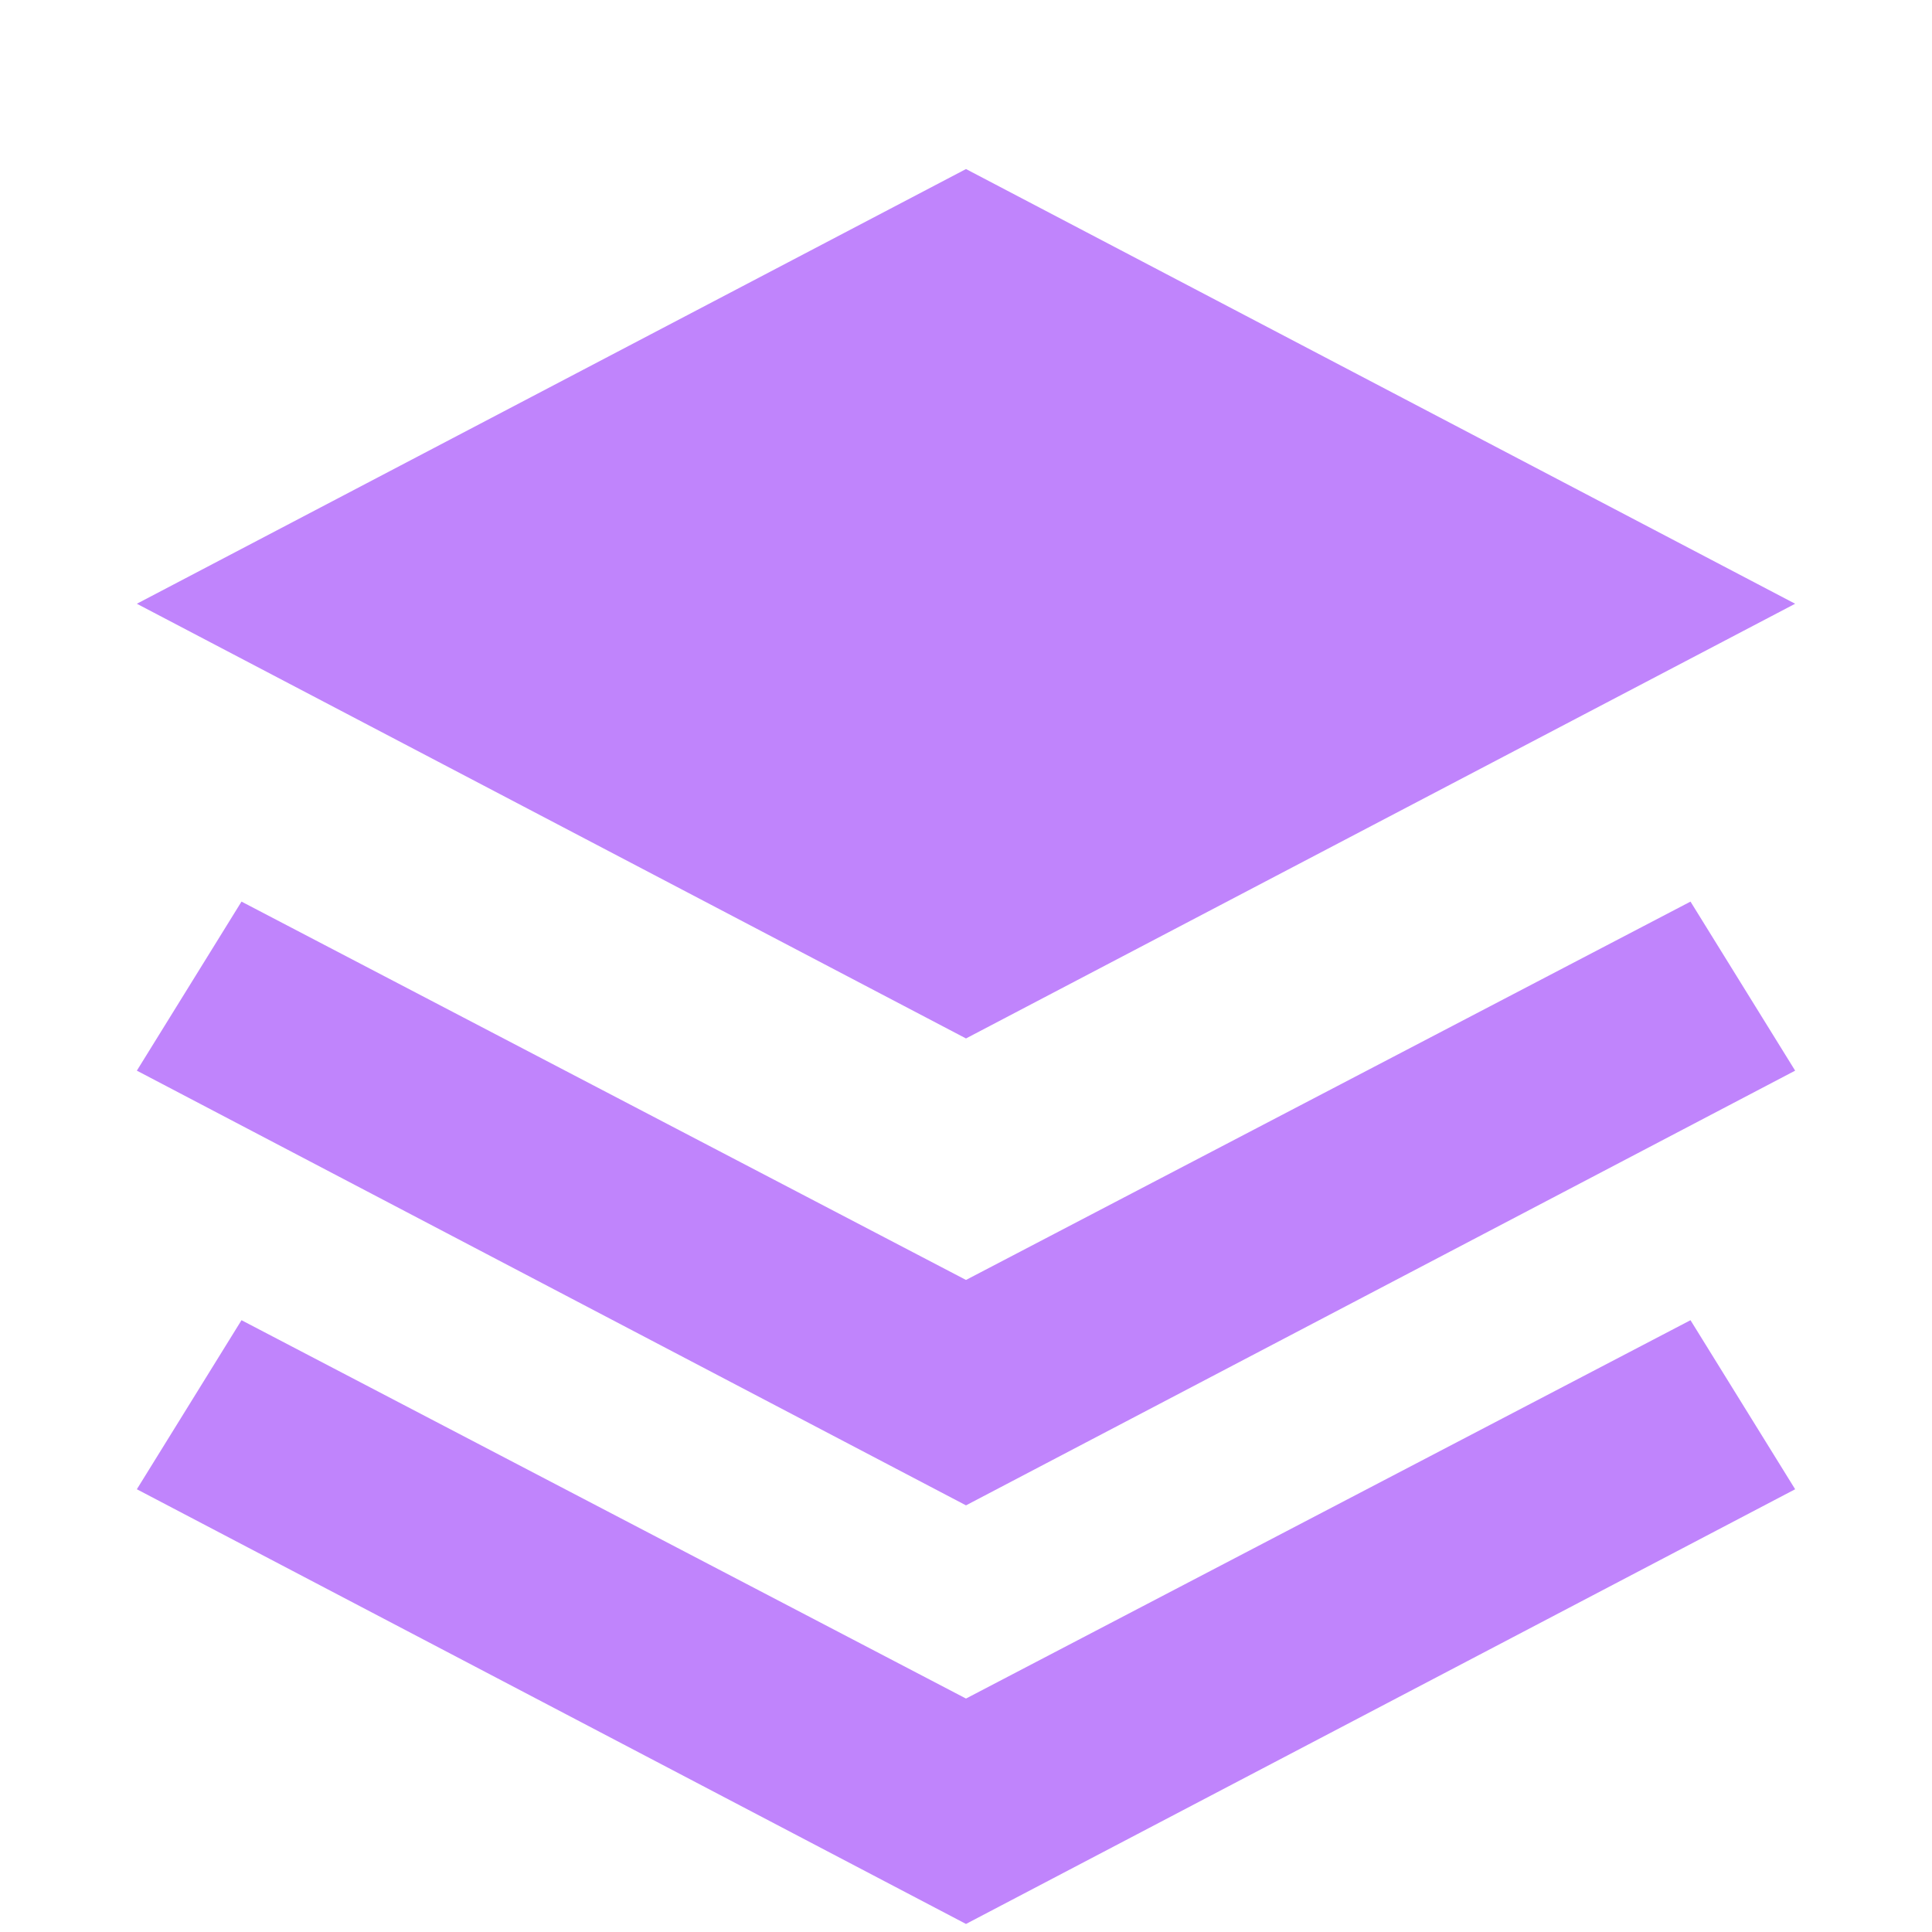
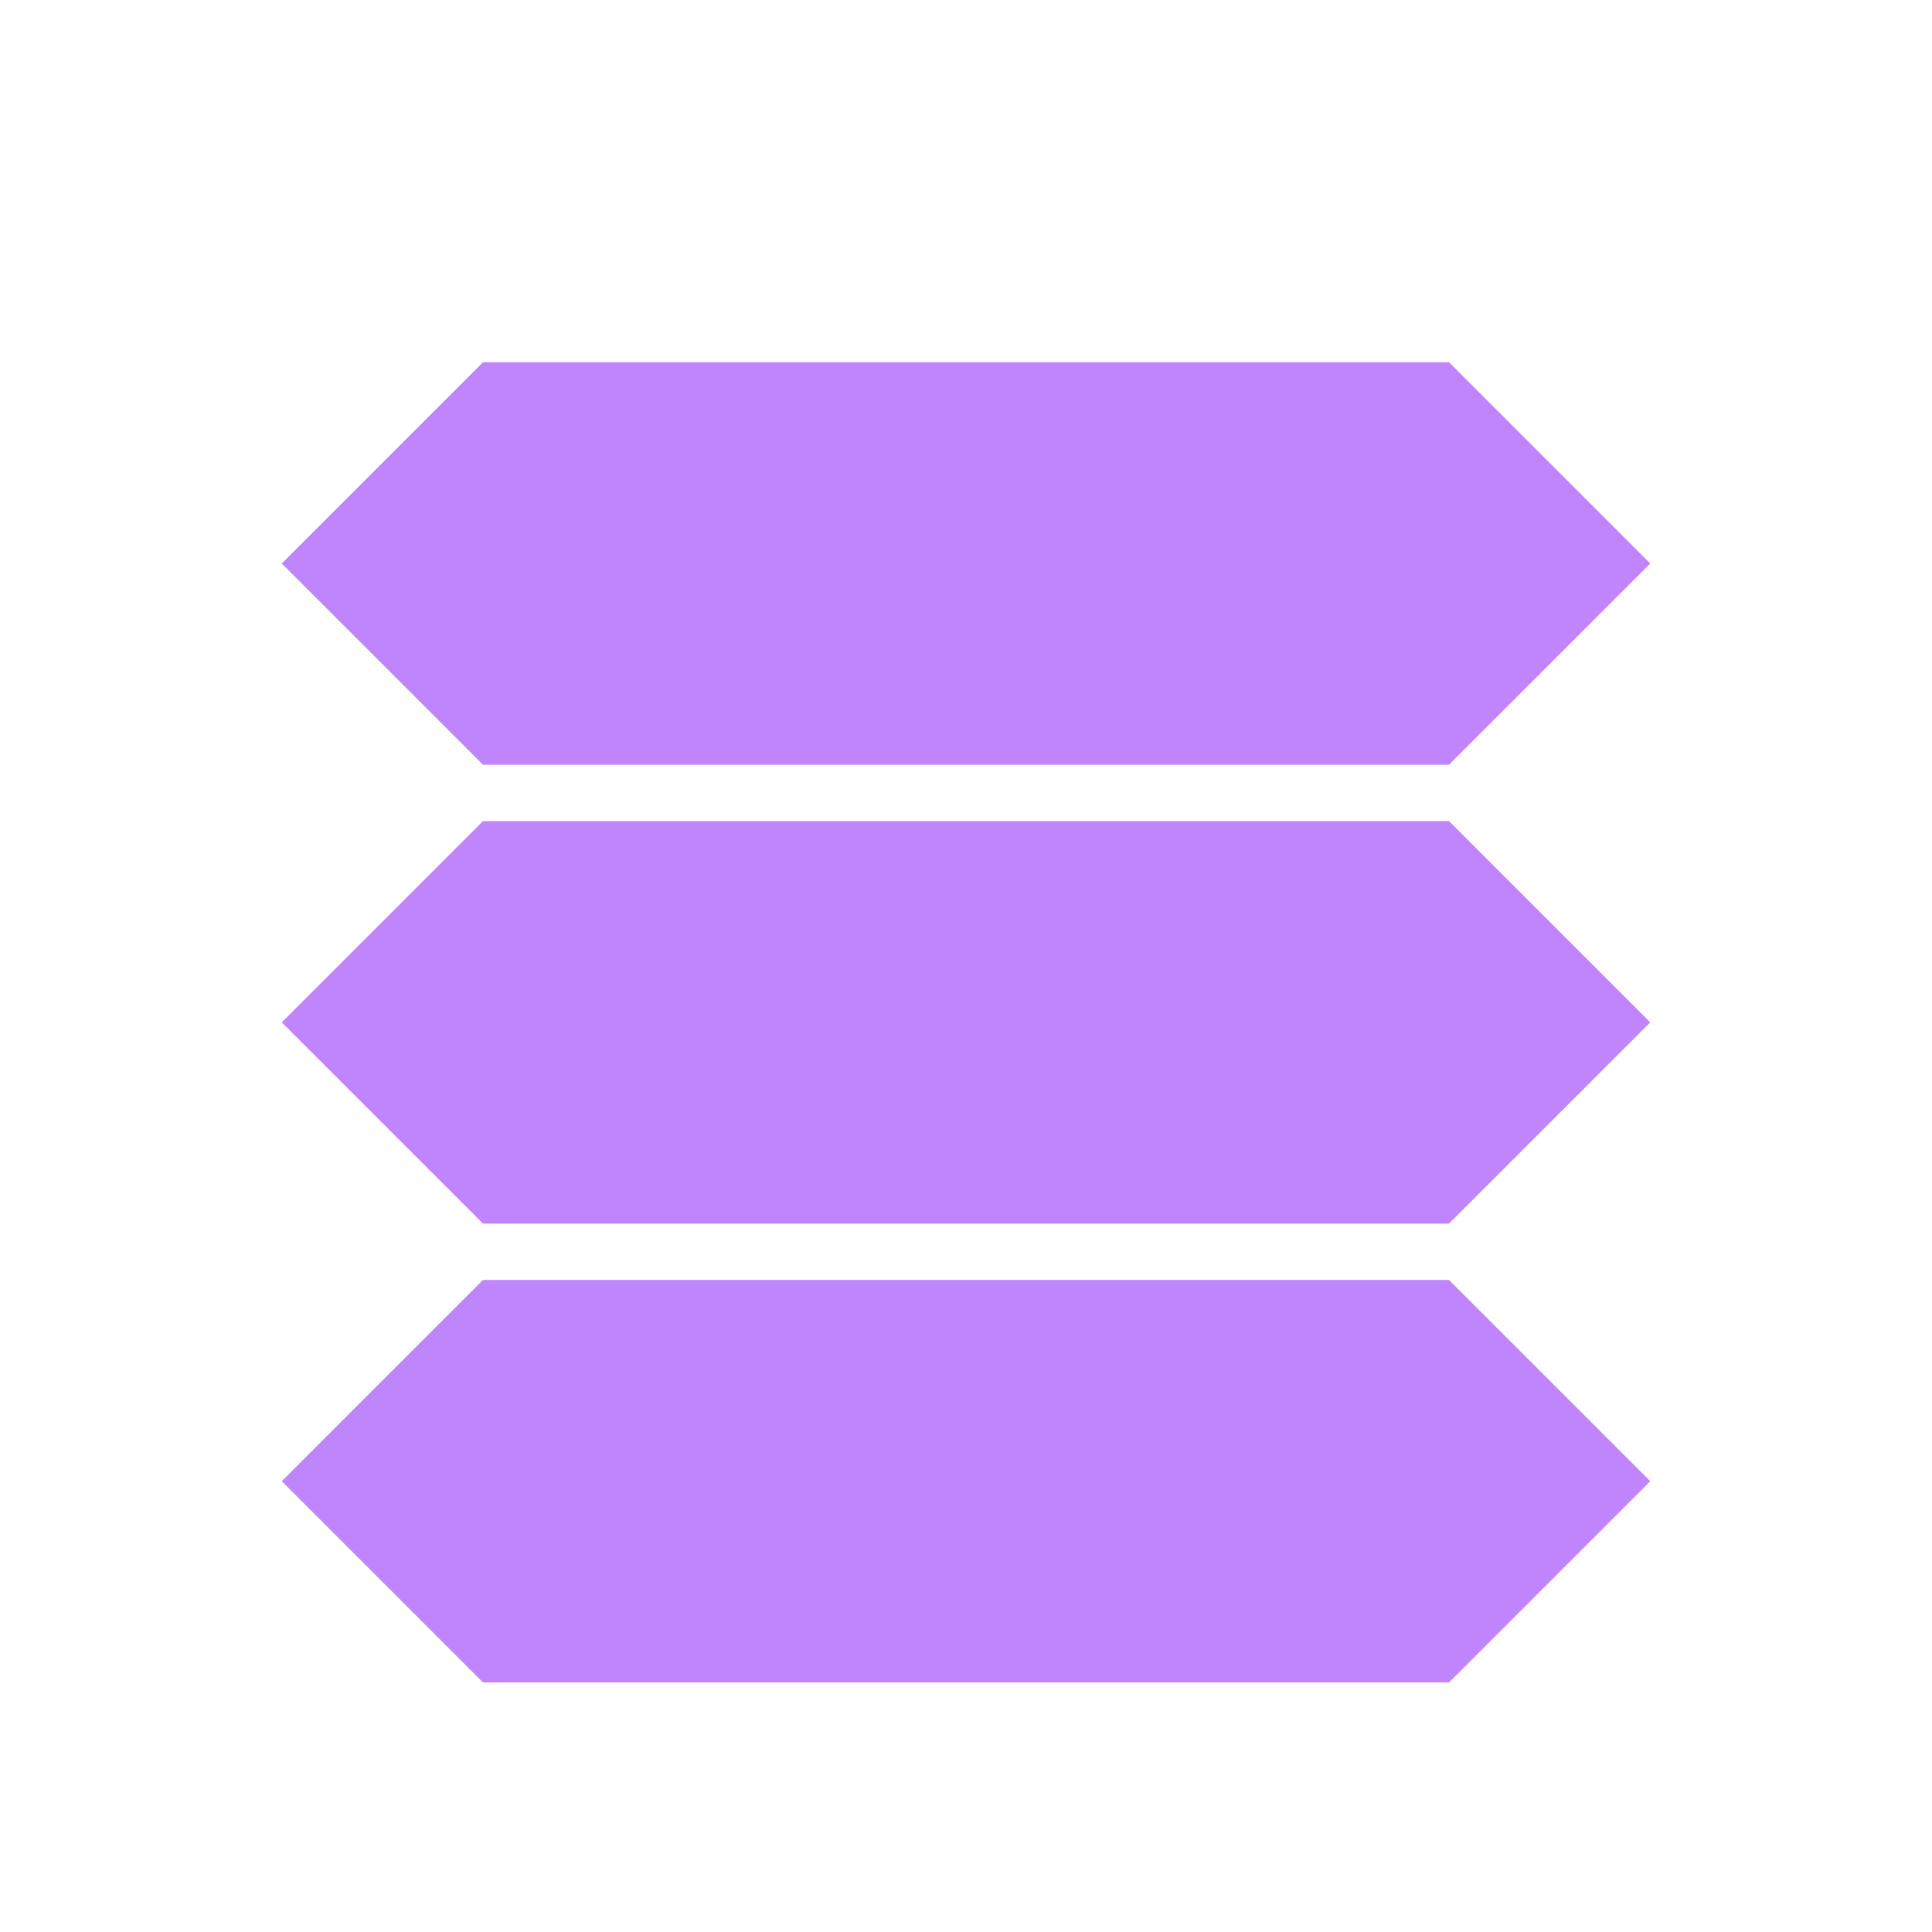
<svg xmlns="http://www.w3.org/2000/svg" viewBox="0 0 24 24">
-   <path d="M12 2.1 22.3 7.5 12 12.9 1.7 7.5 Z" fill="#c084fc" />
-   <path d="M3 11.2 12 15.9 21 11.2 22.3 13.3 12 18.7 1.7 13.3 Z" fill="#c084fc" />
-   <path d="M3 16.4 12 21.1 21 16.4 22.3 18.5 12 23.9 1.7 18.5 Z" fill="#c084fc" />
+   <path fill="#c084fc" d="M6 4.5H18L20.5 7L18 9.5H6L3.5 7Z" />
+   <path fill="#c084fc" d="M6 10.2H18L20.5 12.7L18 15.2H6L3.5 12.7Z" />
+   <path fill="#c084fc" d="M6 15.9H18L20.5 18.4L18 20.9H6L3.5 18.4Z" />
</svg>
